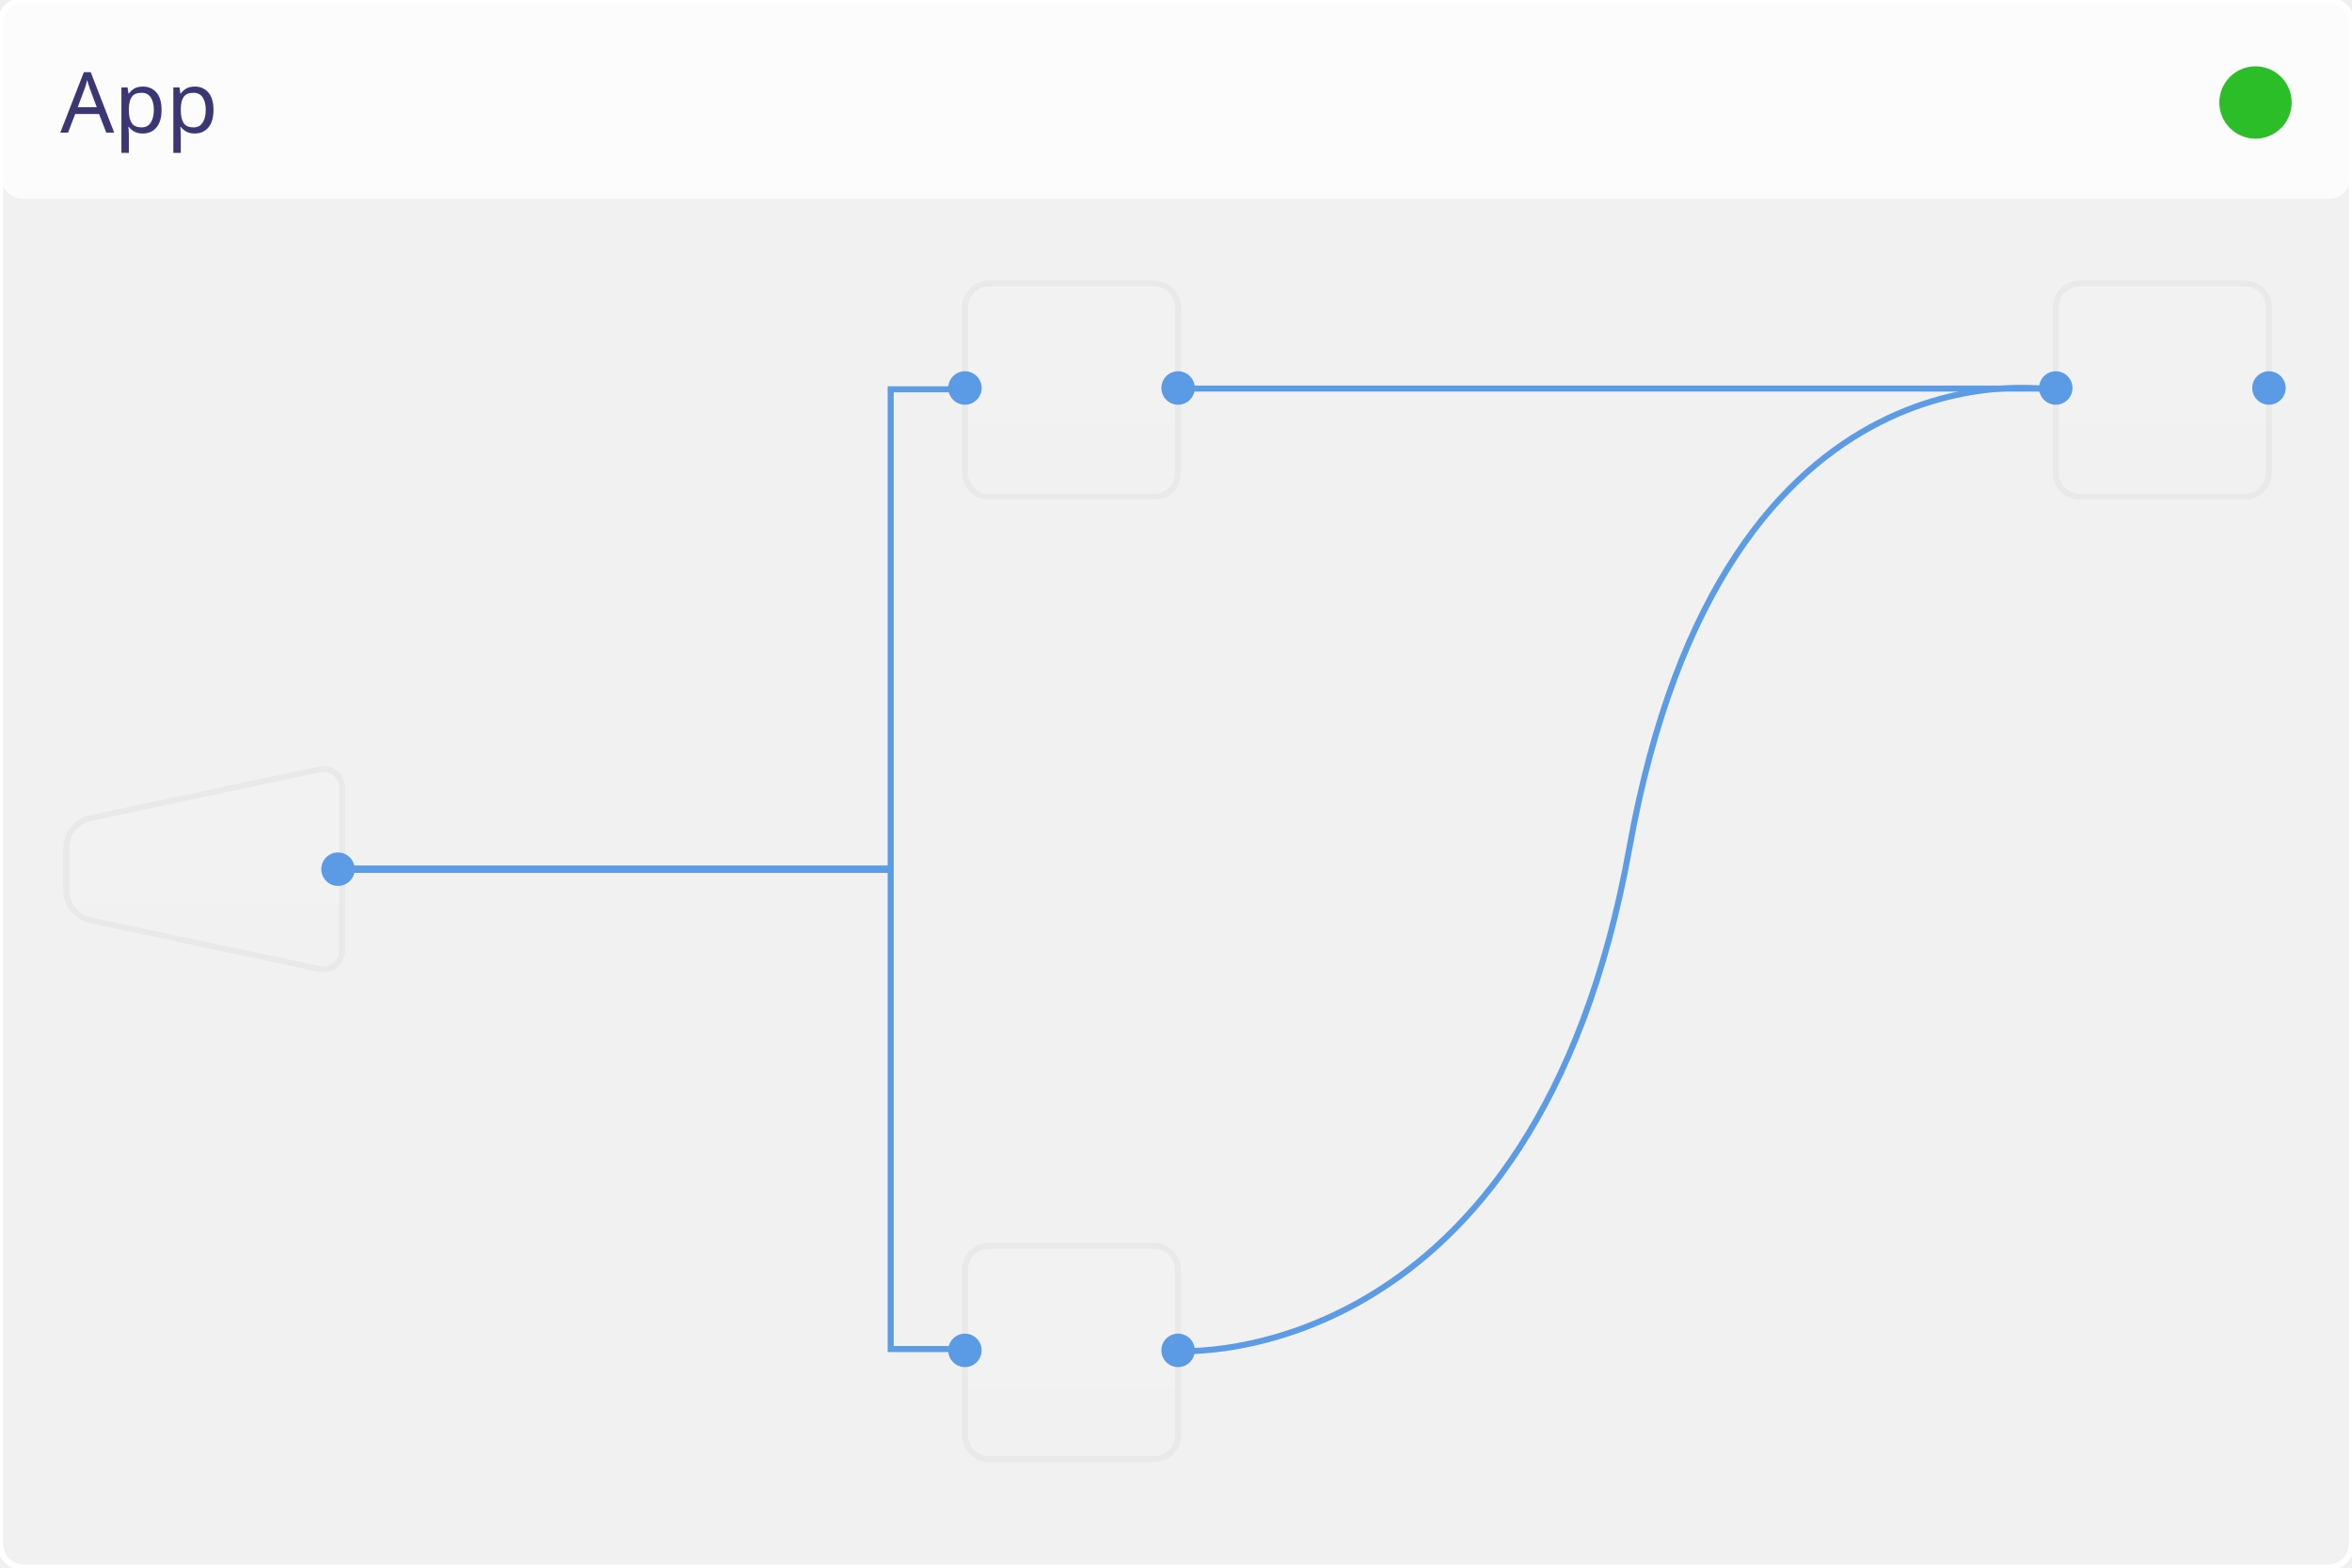
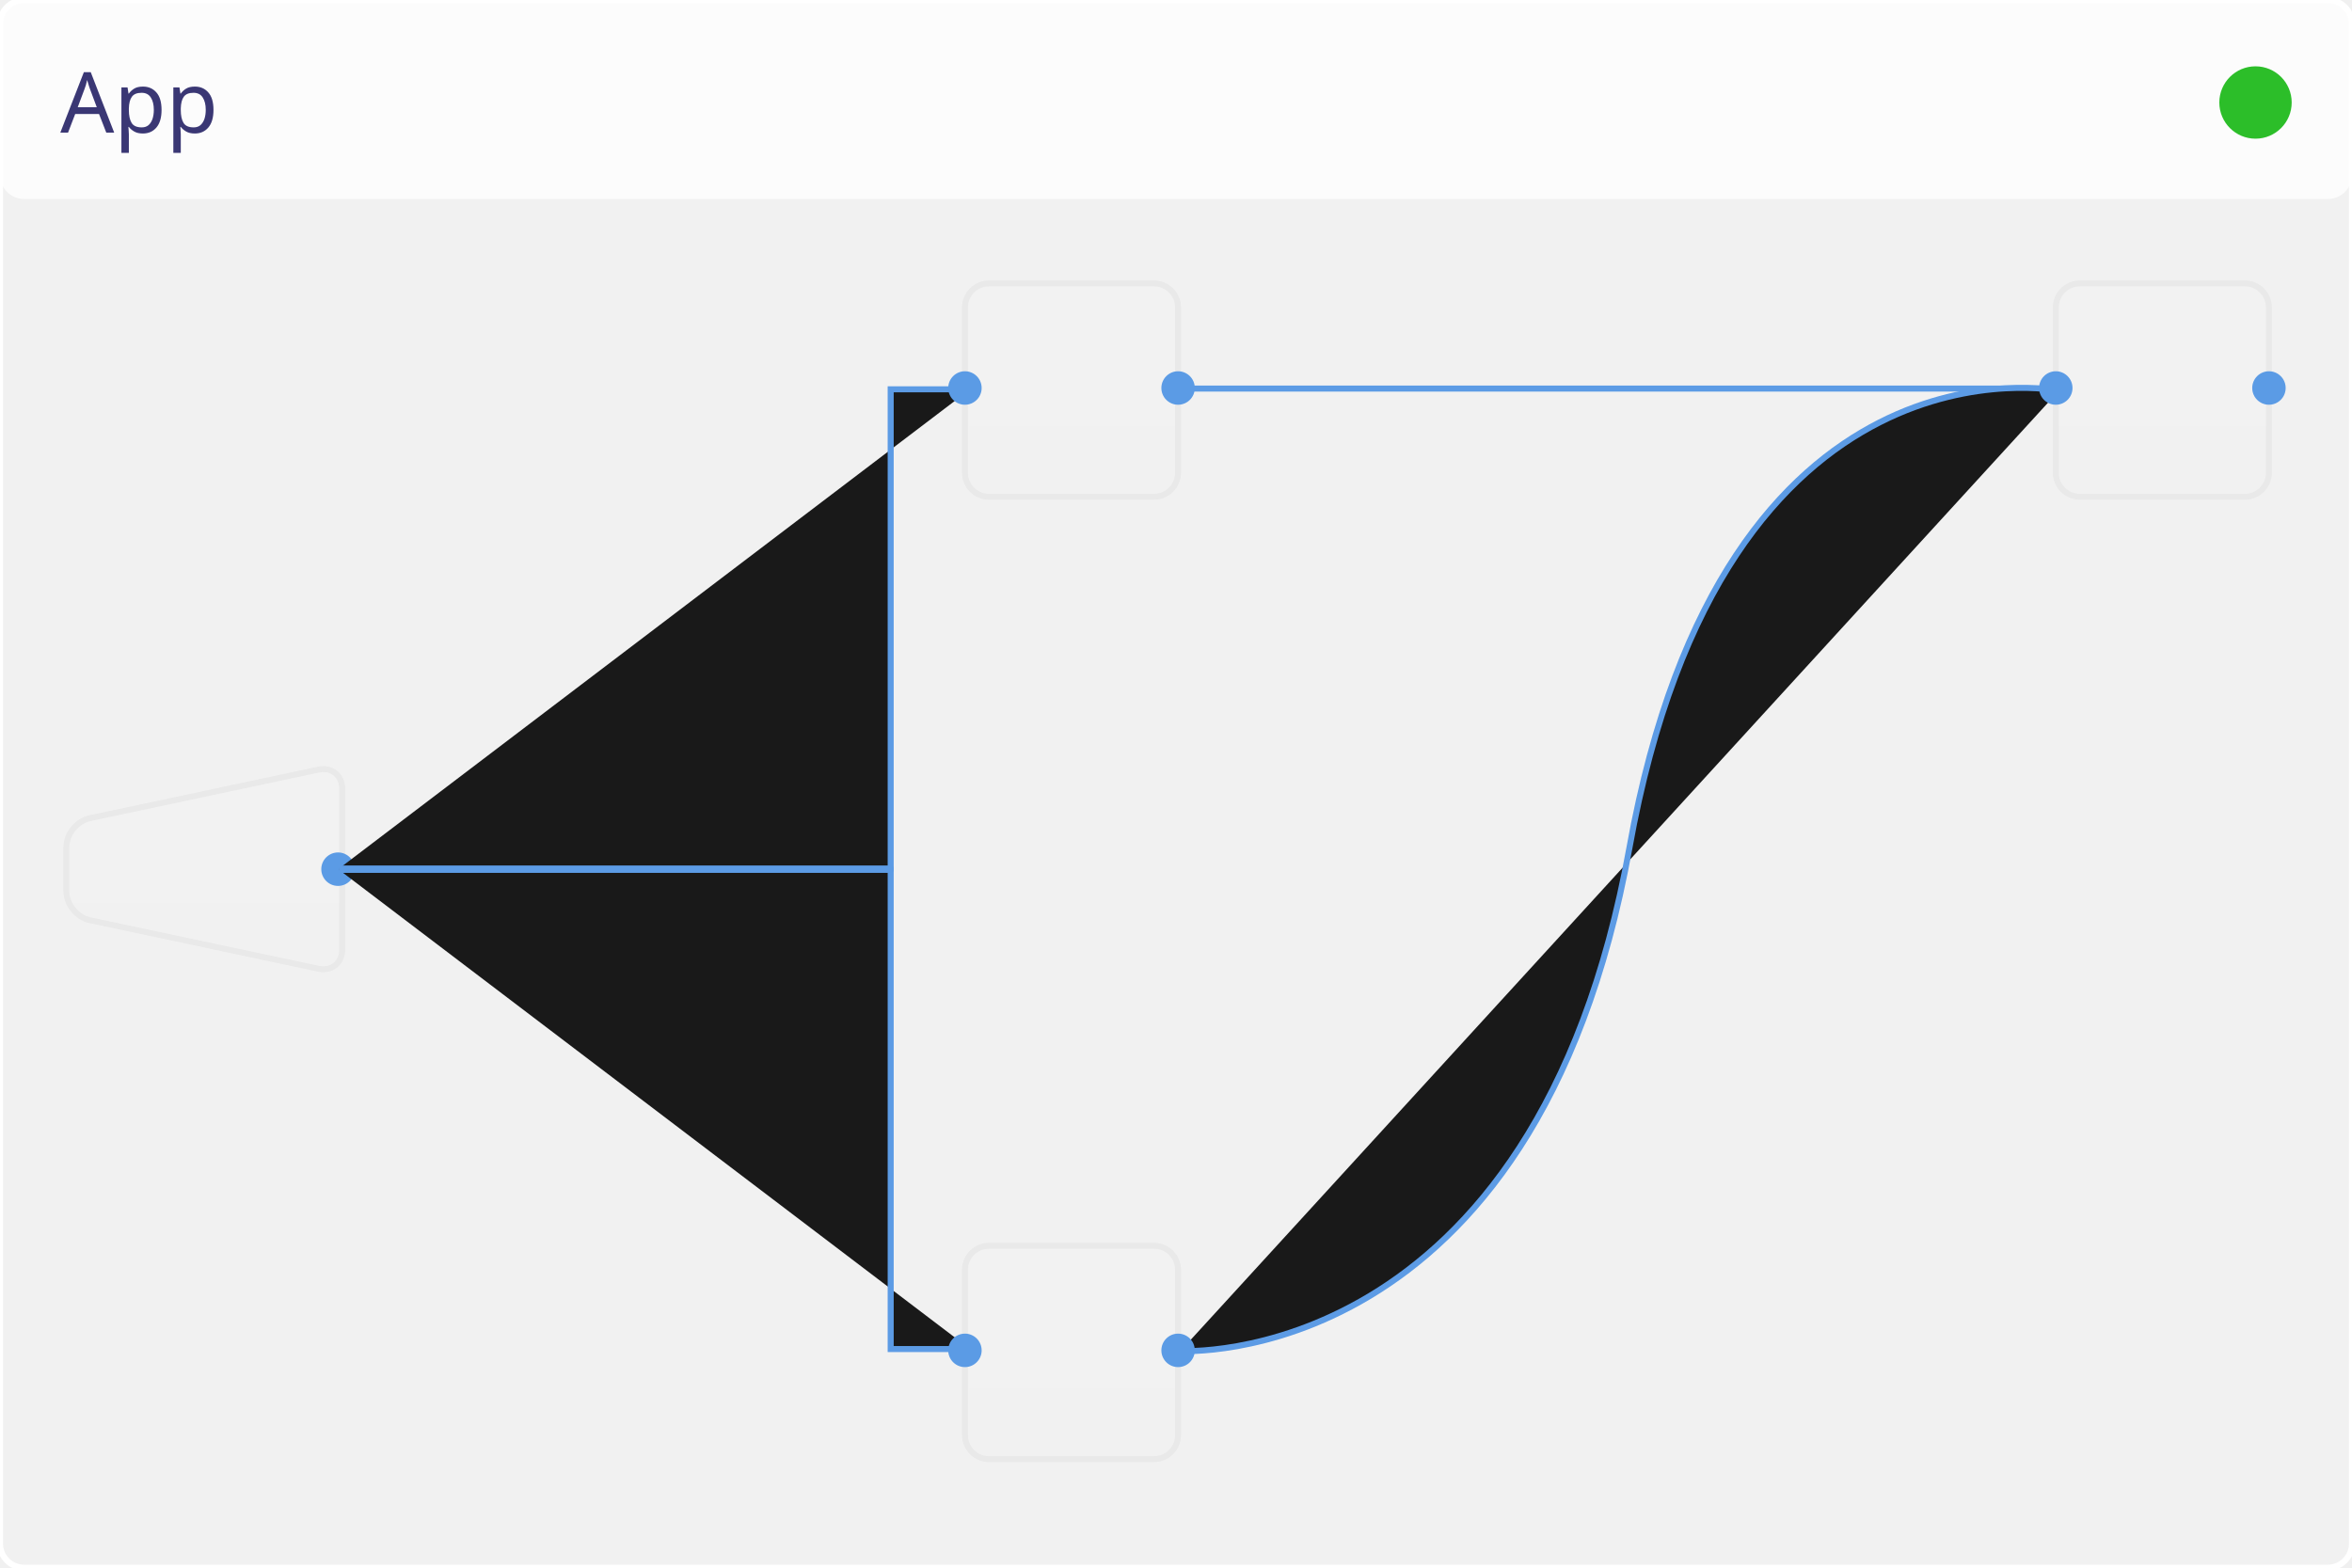
<svg xmlns="http://www.w3.org/2000/svg" width="390px" height="260px" viewBox="0 0 390 260" version="1.1">
  <defs>
    <linearGradient x1="50%" y1="0%" x2="50%" y2="100%" id="linearGradient-1">
      <stop stop-color="#FFFFFF" offset="0%" />
      <stop stop-color="#FFFFFF" stop-opacity="0" offset="100%" />
    </linearGradient>
  </defs>
-   <g id="Page-2" stroke="none" stroke-width="1" fill="none" fill-rule="evenodd">
-     <g id="Artboard-2" transform="translate(-598, -1825)">
-       <g id="Group" transform="translate(75, 1233)">
-         <g id="slide-3" transform="translate(523, 592)">
-           <g id="diagram" transform="translate(11, 47)">
-             <g id="elb" transform="translate(0, 80.49822)">
-               <path d="M3.92,8.189 C1.755,8.649 0,10.803 0,13.013 L0,20.297 C0,22.501 1.751,24.66 3.92,25.121 L41.821,33.171 C43.985,33.631 45.74,32.211 45.74,30.006 L45.74,3.303 C45.74,1.096 43.989,-0.322 41.821,0.139 L3.92,8.189 Z" id="Rectangle-30" stroke="#E7E7E7" fill-opacity="0.1" fill="url(#linearGradient-1)" />
-               <ellipse id="Oval-9" fill="#4990E2" cx="45.047" cy="16.655" rx="2.772" ry="2.776" />
-             </g>
-             <g id="line" transform="translate(45.04708, 16.6548)" stroke="#4A90E2">
-               <path d="M0.18,80.387 L91.642,80.387 L91.642,0.911 L104.815,0.911" id="Path-20" />
-               <path d="M0.18,160.191 L91.642,160.191 L91.642,80.715 L104.815,80.715" id="Path-21" transform="translate(52.32392, 120.4004) scale(1, -1) translate(-52.32392, -120.4004) " />
-               <path d="M139.459,0.789 L284.943,0.789" id="Path-22" />
-               <path d="M139.691,160.409 C139.691,160.409 198.535,163.924 214.147,76.913 C229.759,-10.098 285.364,1.147 285.364,1.147" id="Path-23" />
-             </g>
-             <g id="host-3" transform="translate(327.1111, 0)">
-               <rect id="Rectangle-35" stroke="#E7E7E7" fill-opacity="0.1" fill="url(#linearGradient-1)" x="2.772" y="0" width="35.345" height="35.391" rx="4" />
-               <ellipse id="Oval-13" fill="#4990E2" cx="2.772" cy="17.349" rx="2.772" ry="2.776" />
-               <ellipse id="Oval-12" fill="#4990E2" cx="38.117" cy="17.349" rx="2.772" ry="2.776" />
-             </g>
-             <g id="host-2" transform="translate(146.2298, 159.6085)">
-               <rect id="Rectangle-32" stroke="#E7E7E7" fill-opacity="0.1" fill="url(#linearGradient-1)" x="2.772" y="0" width="35.345" height="35.391" rx="4" />
-               <ellipse id="Oval-8" fill="#4990E2" cx="2.772" cy="17.349" rx="2.772" ry="2.776" />
-               <ellipse id="Oval-11" fill="#4990E2" cx="38.117" cy="17.349" rx="2.772" ry="2.776" />
-             </g>
-             <g id="host-1" transform="translate(146.2298, 0)">
-               <rect id="Rectangle-31" stroke="#E7E7E7" fill-opacity="0.1" fill="url(#linearGradient-1)" x="2.772" y="0" width="35.345" height="35.391" rx="4" />
-               <ellipse id="Oval-7" fill="#4990E2" cx="2.772" cy="17.349" rx="2.772" ry="2.776" />
-               <ellipse id="Oval-10" fill="#4990E2" cx="38.117" cy="17.349" rx="2.772" ry="2.776" />
-             </g>
-           </g>
-           <g id="frame">
-             <rect id="Rectangle-30" stroke="#FFFFFF" fill-opacity="0.1" fill="#FFFFFF" x="0" y="0" width="390" height="260" rx="4" />
-             <rect id="Rectangle-36" fill-opacity="0.8" fill="#FFFFFF" x="0" y="0" width="390" height="33" rx="4" />
-             <text id="App" font-family="Monaco" font-size="14" font-weight="normal" fill="#3A3774">
-               <tspan x="10" y="22">App</tspan>
-             </text>
-             <circle id="Oval-29" fill="#2CBE29" cx="374" cy="17" r="6" />
-           </g>
-         </g>
-       </g>
+   <g id="diagram" transform="translate(11, 47)">
+     <g id="elb" transform="translate(0, 80.49822)">
+       <path d="M3.92,8.189 C1.755,8.649 0,10.803 0,13.013 L0,20.297 C0,22.501 1.751,24.66 3.92,25.121 L41.821,33.171 C43.985,33.631 45.74,32.211 45.74,30.006 L45.74,3.303 C45.74,1.096 43.989,-0.322 41.821,0.139 L3.92,8.189 Z" id="Rectangle-30" stroke="#E7E7E7" fill-opacity="0.1" fill="url(#linearGradient-1)" />
+       <ellipse id="Oval-9" fill="#4990E2" cx="45.047" cy="16.655" rx="2.772" ry="2.776" />
+     </g>
+     <g id="line" transform="translate(45.04708, 16.6548)" stroke="#4A90E2">
+       <path d="M0.18,80.387 L91.642,80.387 L91.642,0.911 L104.815,0.911" id="Path-20" />
+       <path d="M0.18,160.191 L91.642,160.191 L91.642,80.715 L104.815,80.715" id="Path-21" transform="translate(52.32392, 120.4004) scale(1, -1) translate(-52.32392, -120.4004) " />
+       <path d="M139.459,0.789 L284.943,0.789" id="Path-22" />
+       <path d="M139.691,160.409 C139.691,160.409 198.535,163.924 214.147,76.913 C229.759,-10.098 285.364,1.147 285.364,1.147" id="Path-23" />
+     </g>
+     <g id="host-3" transform="translate(327.1111, 0)">
+       <rect id="Rectangle-35" stroke="#E7E7E7" fill-opacity="0.1" fill="url(#linearGradient-1)" x="2.772" y="0" width="35.345" height="35.391" rx="4" />
+       <ellipse id="Oval-13" fill="#4990E2" cx="2.772" cy="17.349" rx="2.772" ry="2.776" />
+       <ellipse id="Oval-12" fill="#4990E2" cx="38.117" cy="17.349" rx="2.772" ry="2.776" />
+     </g>
+     <g id="host-2" transform="translate(146.2298, 159.6085)">
+       <rect id="Rectangle-32" stroke="#E7E7E7" fill-opacity="0.1" fill="url(#linearGradient-1)" x="2.772" y="0" width="35.345" height="35.391" rx="4" />
+       <ellipse id="Oval-8" fill="#4990E2" cx="2.772" cy="17.349" rx="2.772" ry="2.776" />
+       <ellipse id="Oval-11" fill="#4990E2" cx="38.117" cy="17.349" rx="2.772" ry="2.776" />
+     </g>
+     <g id="host-1" transform="translate(146.2298, 0)">
+       <rect id="Rectangle-31" stroke="#E7E7E7" fill-opacity="0.1" fill="url(#linearGradient-1)" x="2.772" y="0" width="35.345" height="35.391" rx="4" />
+       <ellipse id="Oval-7" fill="#4990E2" cx="2.772" cy="17.349" rx="2.772" ry="2.776" />
+       <ellipse id="Oval-10" fill="#4990E2" cx="38.117" cy="17.349" rx="2.772" ry="2.776" />
    </g>
  </g>
+   <g id="frame">
+     <rect id="Rectangle-30" stroke="#FFFFFF" fill-opacity="0.1" fill="#FFFFFF" x="0" y="0" width="390" height="260" rx="4" />
+     <rect id="Rectangle-36" fill-opacity="0.8" fill="#FFFFFF" x="0" y="0" width="390" height="33" rx="4" />
+     <text id="App" font-family="Monaco" font-size="14" font-weight="normal" fill="#3A3774">
+       <tspan x="10" y="22">App</tspan>
+     </text>
+     <circle id="Oval-29" fill="#2CBE29" cx="374" cy="17" r="6" />
+   </g>
</svg>
